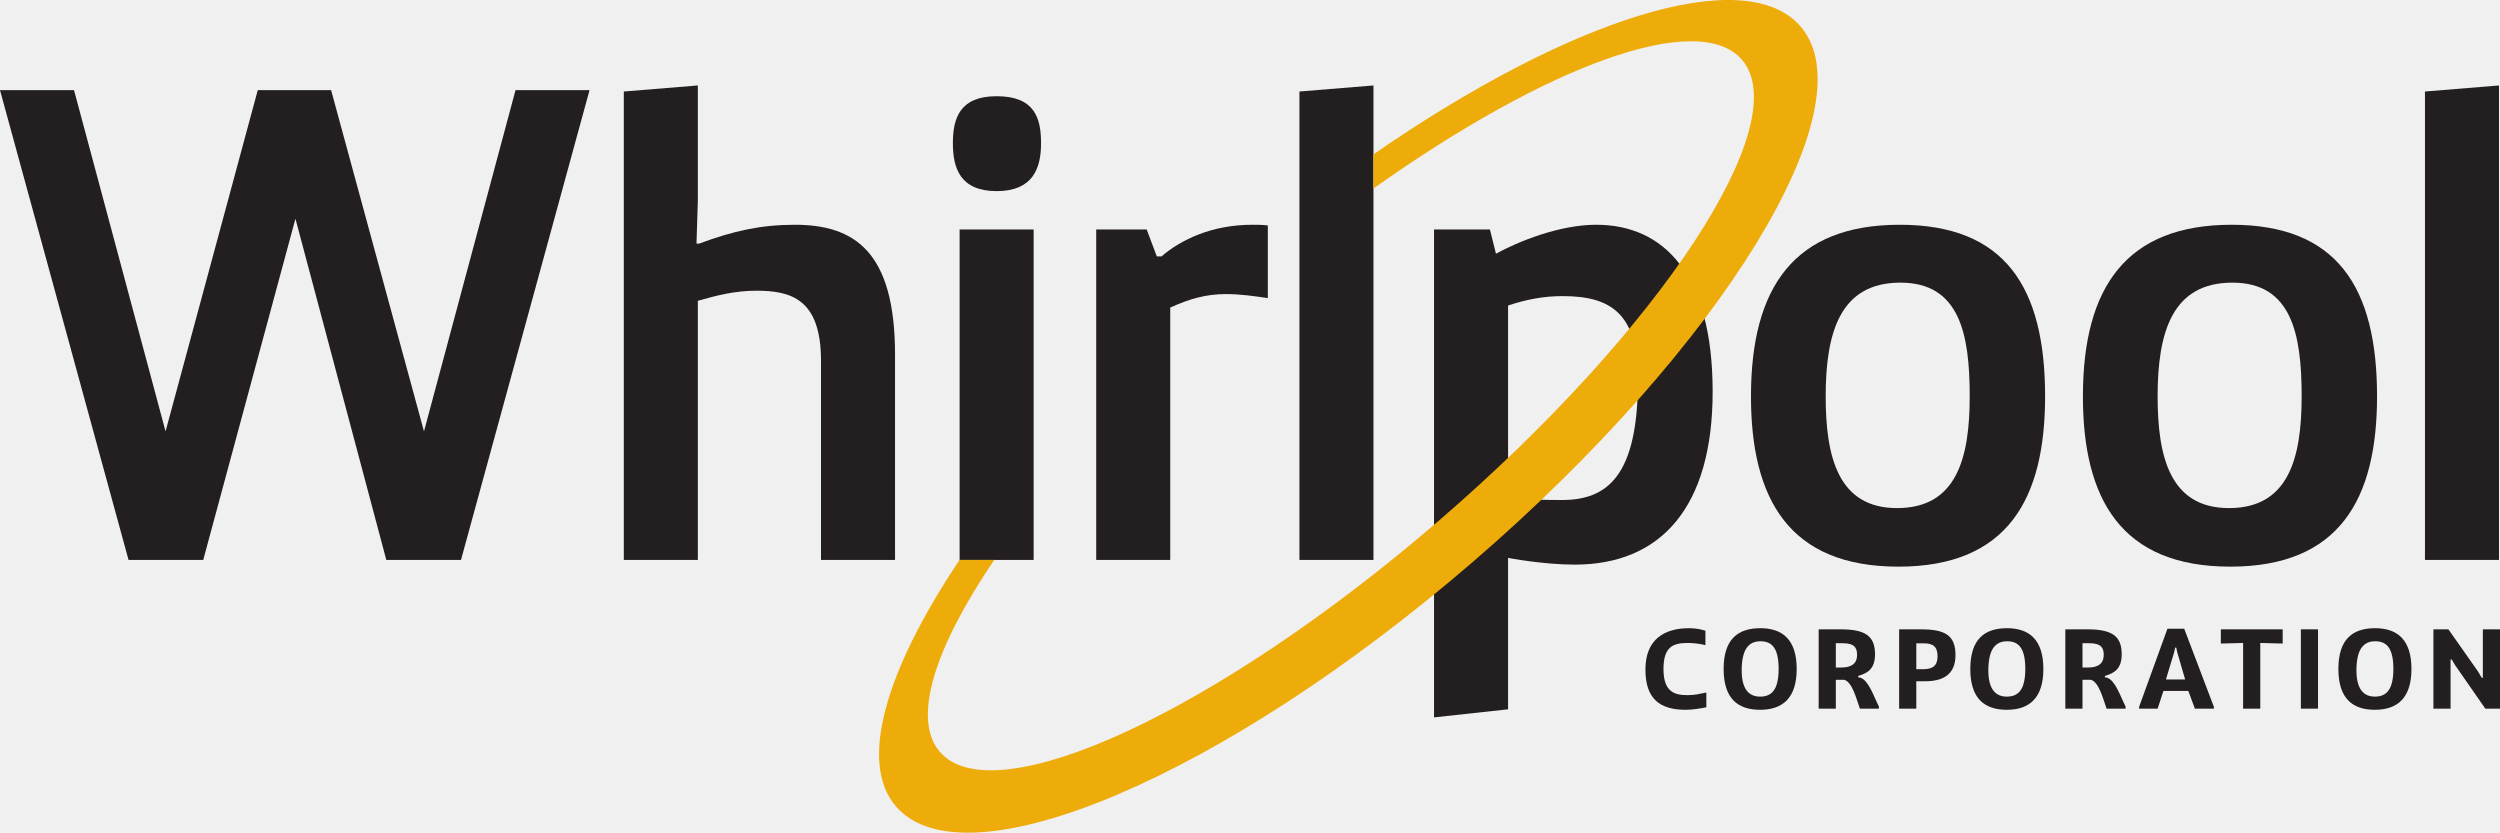
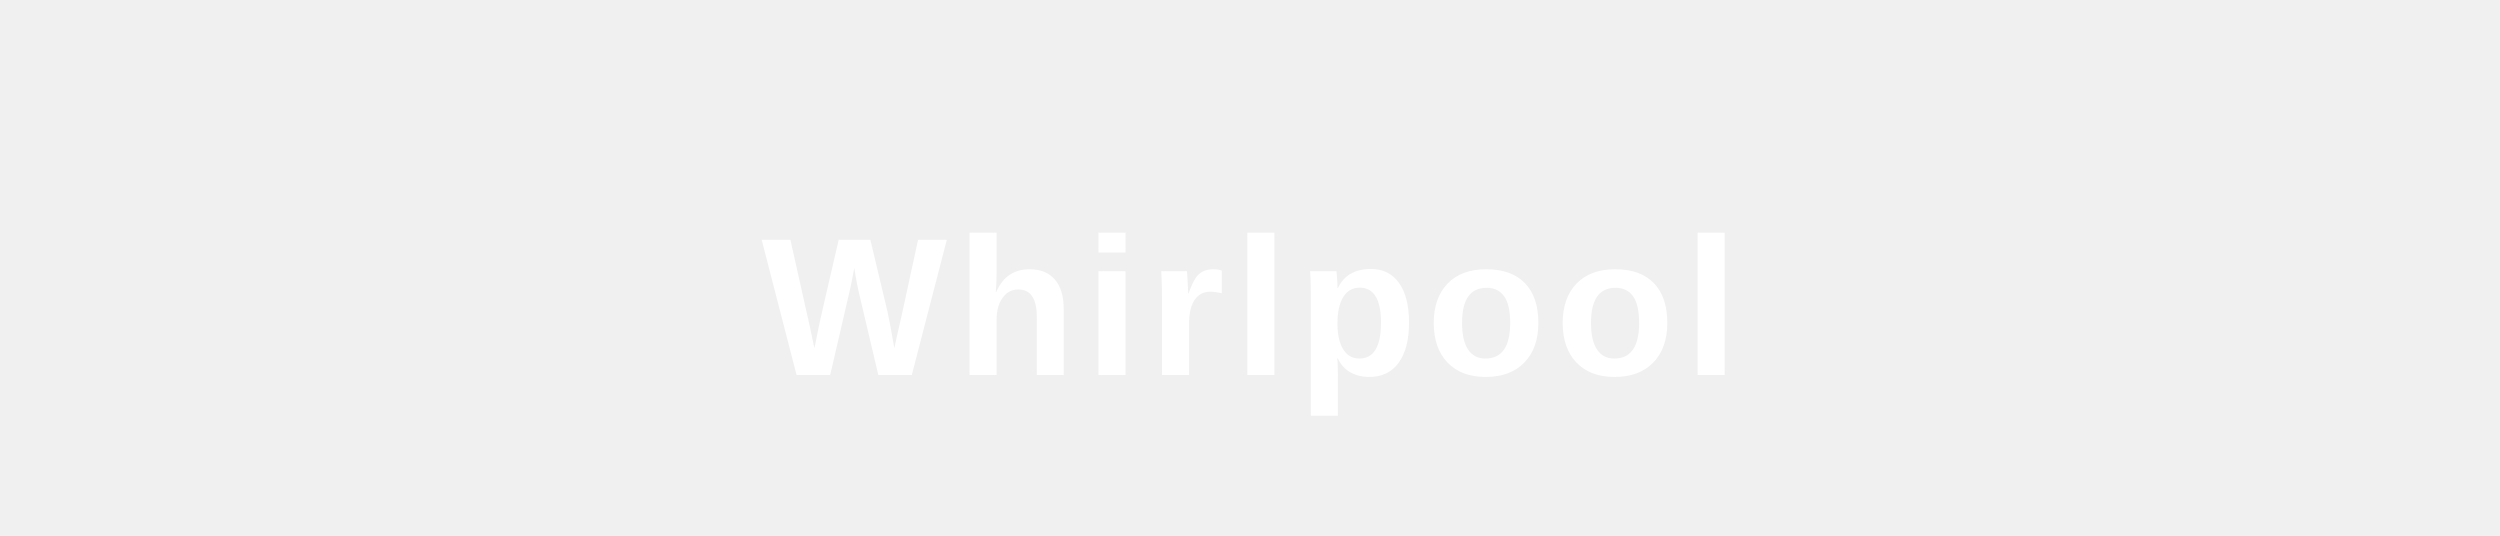
- <svg xmlns="http://www.w3.org/2000/svg" viewBox="0 0 1680 559.56" height="559.56" width="1680" xml:space="preserve" id="svg2" version="1.1">
-   <defs id="defs6" />
-   <g transform="matrix(1.333333,0,0,-1.333333,0,559.56)" id="g10">
-     <g transform="scale(0.1)" id="g12">
-       <path id="path14" style="fill:#231f20;fill-opacity:1;fill-rule:nonzero;stroke:none" d="m 8599.97,631.961 c -24.08,-4.652 -66.52,-12.621 -104.29,-12.621 -129.44,0 -202.76,54.43 -202.76,202.762 0,154.058 97.4,208.488 219.95,208.488 37.77,0 63.02,-6.9 82.44,-12.62 v -72.779 c -14.32,4.028 -54.34,10.918 -84.14,10.918 -71.08,0 -127.21,-10.918 -127.21,-131.148 0,-118.609 58.46,-131.762 122.64,-131.762 34.37,0 62.4,6.891 93.37,13.153 v -74.391" />
-       <path id="path16" style="fill:#231f20;fill-opacity:1;fill-rule:nonzero;stroke:none" d="m 8964.31,825.5 c 0,106.531 -34.92,139.199 -91.67,139.199 -57.83,0 -92.74,-38.398 -94.53,-139.199 -1.7,-100.801 35,-139.738 92.83,-139.738 57.3,0 93.37,33.218 93.37,139.738 z m -277.24,-0.539 c 0,152.371 73.85,205.629 185.03,205.629 111.1,0 183.25,-56.758 183.25,-205.629 0,-148.332 -72.69,-205.621 -184.41,-205.621 -111.09,0 -183.87,55.512 -183.87,205.621" />
-       <path id="path18" style="fill:#231f20;fill-opacity:1;fill-rule:nonzero;stroke:none" d="m 9279.41,832.391 c 42.43,0 80.21,12.629 80.21,63.558 0,50.403 -29.72,58.992 -79.04,58.992 h -28.03 v -122.55 z m -113.33,192.469 h 111.09 c 122.55,0 172.95,-32.68 172.95,-125.411 0,-75.648 -38.93,-95.699 -84.77,-109.488 v -6.801 l 12.09,-2.328 c 41.79,-15.492 66.42,-95.07 92.2,-144.934 V 625.07 h -95.7 c -18.89,53.262 -38.94,134.012 -79.04,145.469 h -42.35 V 625.07 h -86.47 v 399.79" />
-       <path id="path20" style="fill:#231f20;fill-opacity:1;fill-rule:nonzero;stroke:none" d="m 9658.16,823.801 h 31.51 c 50.4,0 75.56,16.031 75.56,65.879 0,50.402 -25.16,64.73 -71.52,64.73 h -35.55 z m -86.47,201.059 h 108.85 c 117.99,0 175.19,-26.95 175.19,-129.45 0,-102.59 -68.12,-132.301 -154.06,-132.301 h -43.51 V 625.07 h -86.47 v 399.79" />
-       <path id="path22" style="fill:#231f20;fill-opacity:1;fill-rule:nonzero;stroke:none" d="m 10207.5,825.5 c 0,106.531 -34.9,139.199 -91.6,139.199 -57.9,0 -92.8,-38.398 -94.6,-139.199 -1.7,-100.801 35,-139.738 92.9,-139.738 57.3,0 93.3,33.218 93.3,139.738 z m -277.2,-0.539 c 0,152.371 73.9,205.629 185,205.629 111.1,0 183.3,-56.758 183.3,-205.629 0,-148.332 -72.7,-205.621 -184.4,-205.621 -111.1,0 -183.9,55.512 -183.9,205.621" />
-       <path id="path24" style="fill:#231f20;fill-opacity:1;fill-rule:nonzero;stroke:none" d="m 10522.6,832.391 c 42.5,0 80.2,12.629 80.2,63.558 0,50.403 -29.7,58.992 -79,58.992 h -28 v -122.55 z m -113.3,192.469 h 111.1 c 122.6,0 173,-32.68 173,-125.411 0,-75.648 -39,-95.699 -84.8,-109.488 v -6.801 l 12.1,-2.328 c 41.8,-15.492 66.4,-95.07 92.2,-144.934 V 625.07 h -95.7 c -18.9,53.262 -39,134.012 -79.1,145.469 h -42.3 V 625.07 h -86.5 v 399.79" />
-       <path id="path26" style="fill:#231f20;fill-opacity:1;fill-rule:nonzero;stroke:none" d="m 11013.1,772.242 -40.1,138.039 -4.6,22.371 h -5.7 l -4.6,-22.371 -41.8,-138.039 z m -232,-138.043 142.7,393.521 h 84.7 L 11158,634.199 v -9.129 h -95.7 l -33.2,89.34 h -125.4 l -29.3,-89.34 h -93.3 v 9.129" />
-       <path id="path28" style="fill:#231f20;fill-opacity:1;fill-rule:nonzero;stroke:none" d="m 11305.3,956.109 -112.3,-2.867 v 71.618 h 311.7 v -71.618 l -112.9,2.867 V 625.07 h -86.5 v 331.039" />
-       <path id="path30" style="fill:#231f20;fill-opacity:1;fill-rule:nonzero;stroke:none" d="m 11596.4,625.07 v 399.79 h 86.5 V 625.07 h -86.5" />
-       <path id="path32" style="fill:#231f20;fill-opacity:1;fill-rule:nonzero;stroke:none" d="m 12062.6,825.5 c 0,106.531 -34.9,139.199 -91.6,139.199 -57.8,0 -92.8,-38.398 -94.5,-139.199 -1.7,-100.801 34.9,-139.738 92.8,-139.738 57.2,0 93.3,33.218 93.3,139.738 z m -277.1,-0.539 c 0,152.371 73.8,205.629 184.9,205.629 111.1,0 183.3,-56.758 183.3,-205.629 0,-148.332 -72.7,-205.621 -184.4,-205.621 -111.1,0 -183.8,55.512 -183.8,205.621" />
-       <path id="path34" style="fill:#231f20;fill-opacity:1;fill-rule:nonzero;stroke:none" d="m 12264.4,1024.86 h 75.5 l 147.8,-210.188 20.6,-34.383 h 5.2 v 244.571 h 86.5 V 625.07 h -73.9 l -151.8,218.239 -17.2,29.191 h -6.2 V 625.07 h -86.5 v 399.79" />
-       <path id="path36" style="fill:#231f20;fill-opacity:1;fill-rule:nonzero;stroke:none" d="M 2971.28,3742.3 2323.44,1374.72 H 1946.98 L 1489.05,3094.45 1024.36,1374.72 H 647.844 L 0,3742.3 H 373.109 L 834.398,2022.56 1299.09,3742.3 h 369.7 l 468.1,-1719.74 461.33,1719.74 h 373.06" />
-       <path id="path38" style="fill:#231f20;fill-opacity:1;fill-rule:nonzero;stroke:none" d="m 3144.01,3735.49 373.11,30.53 v -579.99 l -6.8,-217.08 h 13.61 c 172.95,64.45 312.06,94.98 481.65,94.98 301.9,0 505.38,-135.72 505.38,-654.63 V 1374.72 h -373.11 v 1004.06 c 0,312.03 -152.64,352.72 -325.58,352.72 -108.59,0 -200.17,-23.76 -295.15,-50.89 V 1374.72 h -373.11 v 2360.77" />
-       <path id="path40" style="fill:#231f20;fill-opacity:1;fill-rule:nonzero;stroke:none" d="m 4836.44,3040.16 h 373.12 V 1374.72 H 4836.44 Z M 5023,3711.77 c 193.36,0 223.88,-111.94 223.88,-237.45 0,-125.5 -40.72,-240.85 -223.88,-240.85 -183.15,0 -220.49,115.35 -220.49,240.85 0,125.51 33.93,237.45 220.49,237.45" />
-       <path id="path42" style="fill:#231f20;fill-opacity:1;fill-rule:nonzero;stroke:none" d="m 5524.93,3040.16 h 254.41 l 50.89,-135.67 H 5854 c 98.33,84.78 254.32,159.44 457.88,159.44 23.72,0 50.85,0 77.98,-3.41 v -366.3 c -67.78,10.11 -139.03,20.31 -210.28,20.31 -101.79,0 -183.16,-23.72 -281.54,-67.83 V 1374.72 h -373.11 v 1665.44" />
-       <path id="path44" style="fill:#231f20;fill-opacity:1;fill-rule:nonzero;stroke:none" d="m 6549.19,1374.72 v 2360.77 l 373.12,30.53 v -2391.3 h -373.12" />
-       <path id="path46" style="fill:#231f20;fill-opacity:1;fill-rule:nonzero;stroke:none" d="m 9927.34,2199.03 c 0,315.37 -50.93,573.16 -349.39,573.16 -301.85,0 -376.51,-247.59 -376.51,-573.16 0,-301.88 61.06,-563.1 359.59,-563.1 298.46,0 366.31,247.61 366.31,563.1 z m -352.78,864.9 c 529.14,0 732.74,-312.06 732.74,-864.9 0,-518.96 -190,-858.24 -739.55,-858.24 -549.46,0 -742.82,339.28 -742.82,858.24 0,552.84 220.48,864.9 749.63,864.9" />
-       <path id="path48" style="fill:#231f20;fill-opacity:1;fill-rule:nonzero;stroke:none" d="m 11600.3,2199.03 c 0,315.37 -50.9,573.16 -349.3,573.16 -301.9,0 -376.6,-247.59 -376.6,-573.16 0,-301.88 61.1,-563.1 359.6,-563.1 298.5,0 366.3,247.61 366.3,563.1 z m -352.7,864.9 c 529.1,0 732.7,-312.06 732.7,-864.9 0,-518.96 -190,-858.24 -739.5,-858.24 -549.5,0 -742.9,339.28 -742.9,858.24 0,552.84 220.5,864.9 749.7,864.9" />
-       <path id="path50" style="fill:#231f20;fill-opacity:1;fill-rule:nonzero;stroke:none" d="m 12221.8,1374.72 v 2360.77 l 373.1,30.53 v -2391.3 h -373.1" />
-       <path id="path52" style="fill:#231f20;fill-opacity:1;fill-rule:nonzero;stroke:none" d="m 7600.68,1683.38 c 105.1,-3.31 162.83,-6.72 271.33,-6.72 230.59,0 383.32,122.11 383.32,607.2 0,332.38 -135.72,420.47 -379.92,420.47 -94.99,0 -183.16,-16.83 -274.73,-47.44 z m -373.12,1356.83 h 281.54 l 30.52,-122.11 c 112,61.05 318.77,145.83 505.42,145.83 339.1,0 586.71,-247.61 586.71,-841.12 0,-583.48 -261.22,-871.81 -695.29,-871.81 -159.79,0 -335.78,33.92 -335.78,33.92 V 621.781 l -373.12,-40.73 V 3040.21" />
-       <path id="path54" style="fill:#edac09;fill-opacity:1;fill-rule:nonzero;stroke:none" d="m 9074.68,4063.49 c -279.02,323.29 -1164.36,39.12 -2152.37,-644.69 v -172.32 c 870.12,618.5 1637.15,903.88 1856.83,649.34 C 9053.42,3578.01 8371.12,2538.48 7254.96,1575.24 6138.71,611.941 5011.07,89.641 4736.83,407.469 4594.39,572.551 4710.54,932.281 5011.07,1374.72 H 4836.38 C 4464.25,819.77 4324.76,353.52 4515.82,132.121 4864.13,-271.52 6167,280.699 7425.58,1366.75 8684.03,2452.8 9422.95,3659.88 9074.68,4063.49" />
-     </g>
-   </g>
+ <svg xmlns="http://www.w3.org/2000/svg" viewBox="0 0 280 60">
+   <text x="140" y="42" font-family="Arial, Helvetica, sans-serif" font-size="22" font-weight="700" fill="#ffffff" text-anchor="middle" letter-spacing="1">Whirlpool</text>
</svg>
